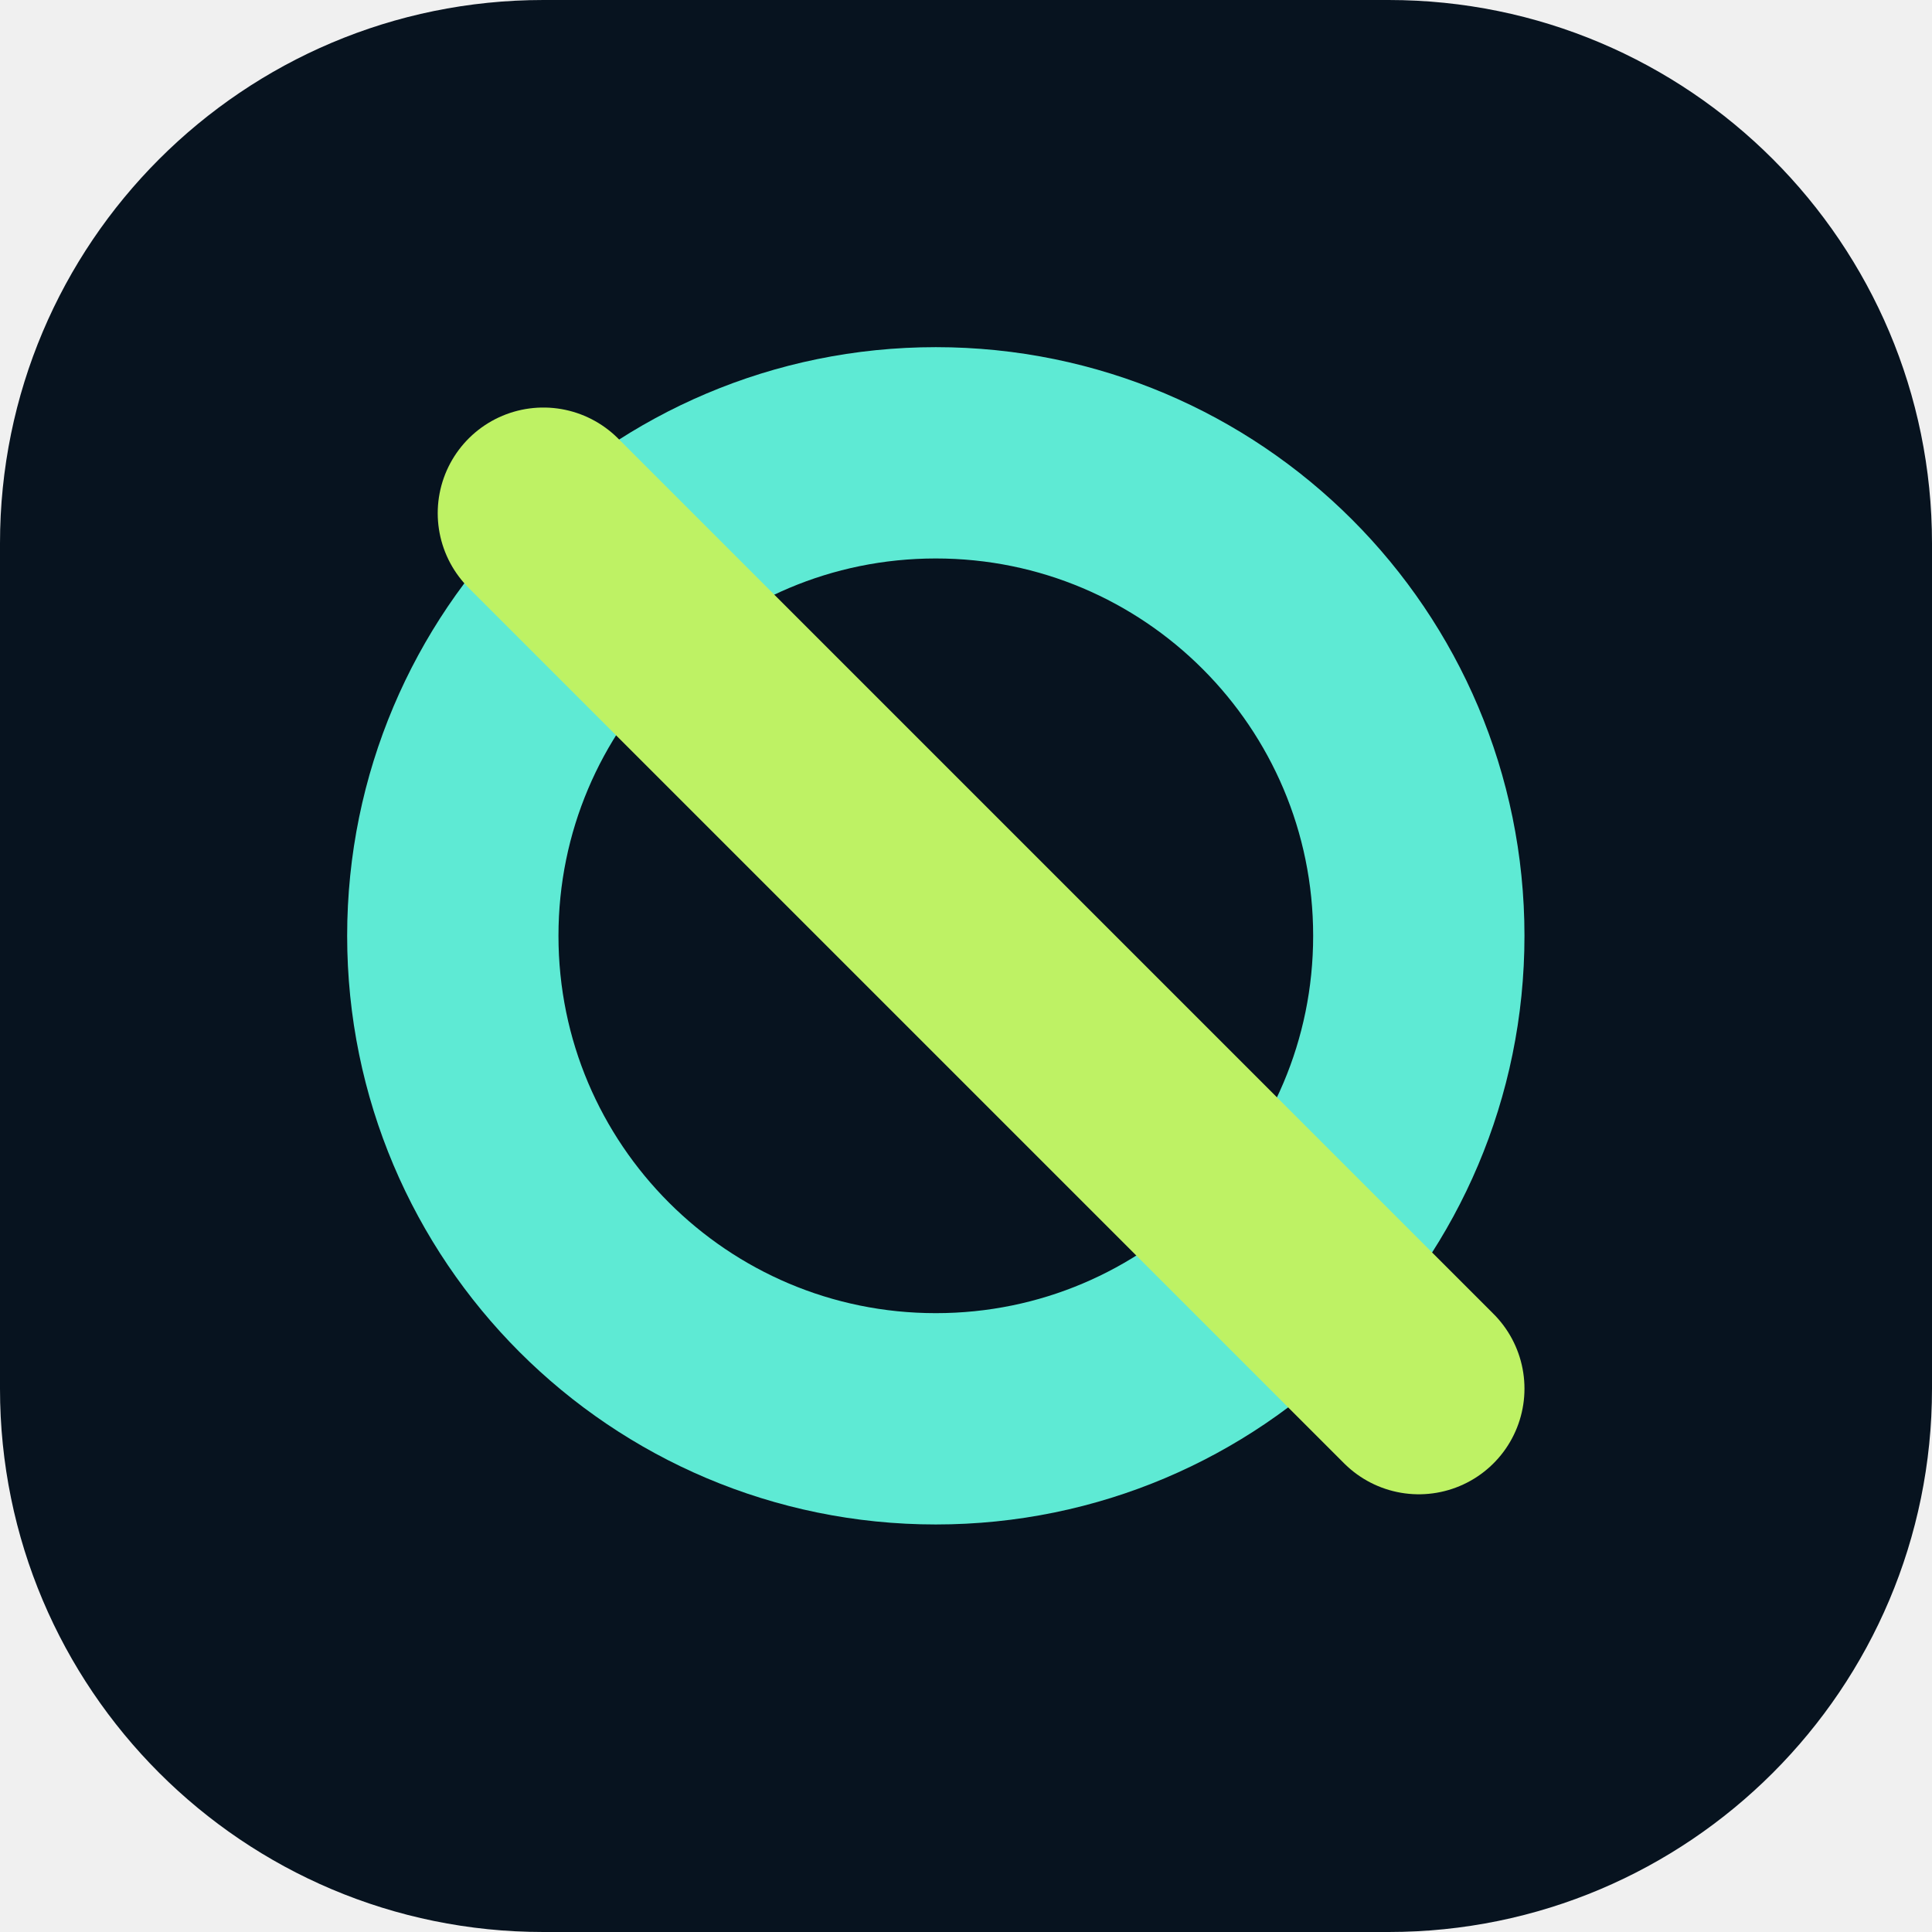
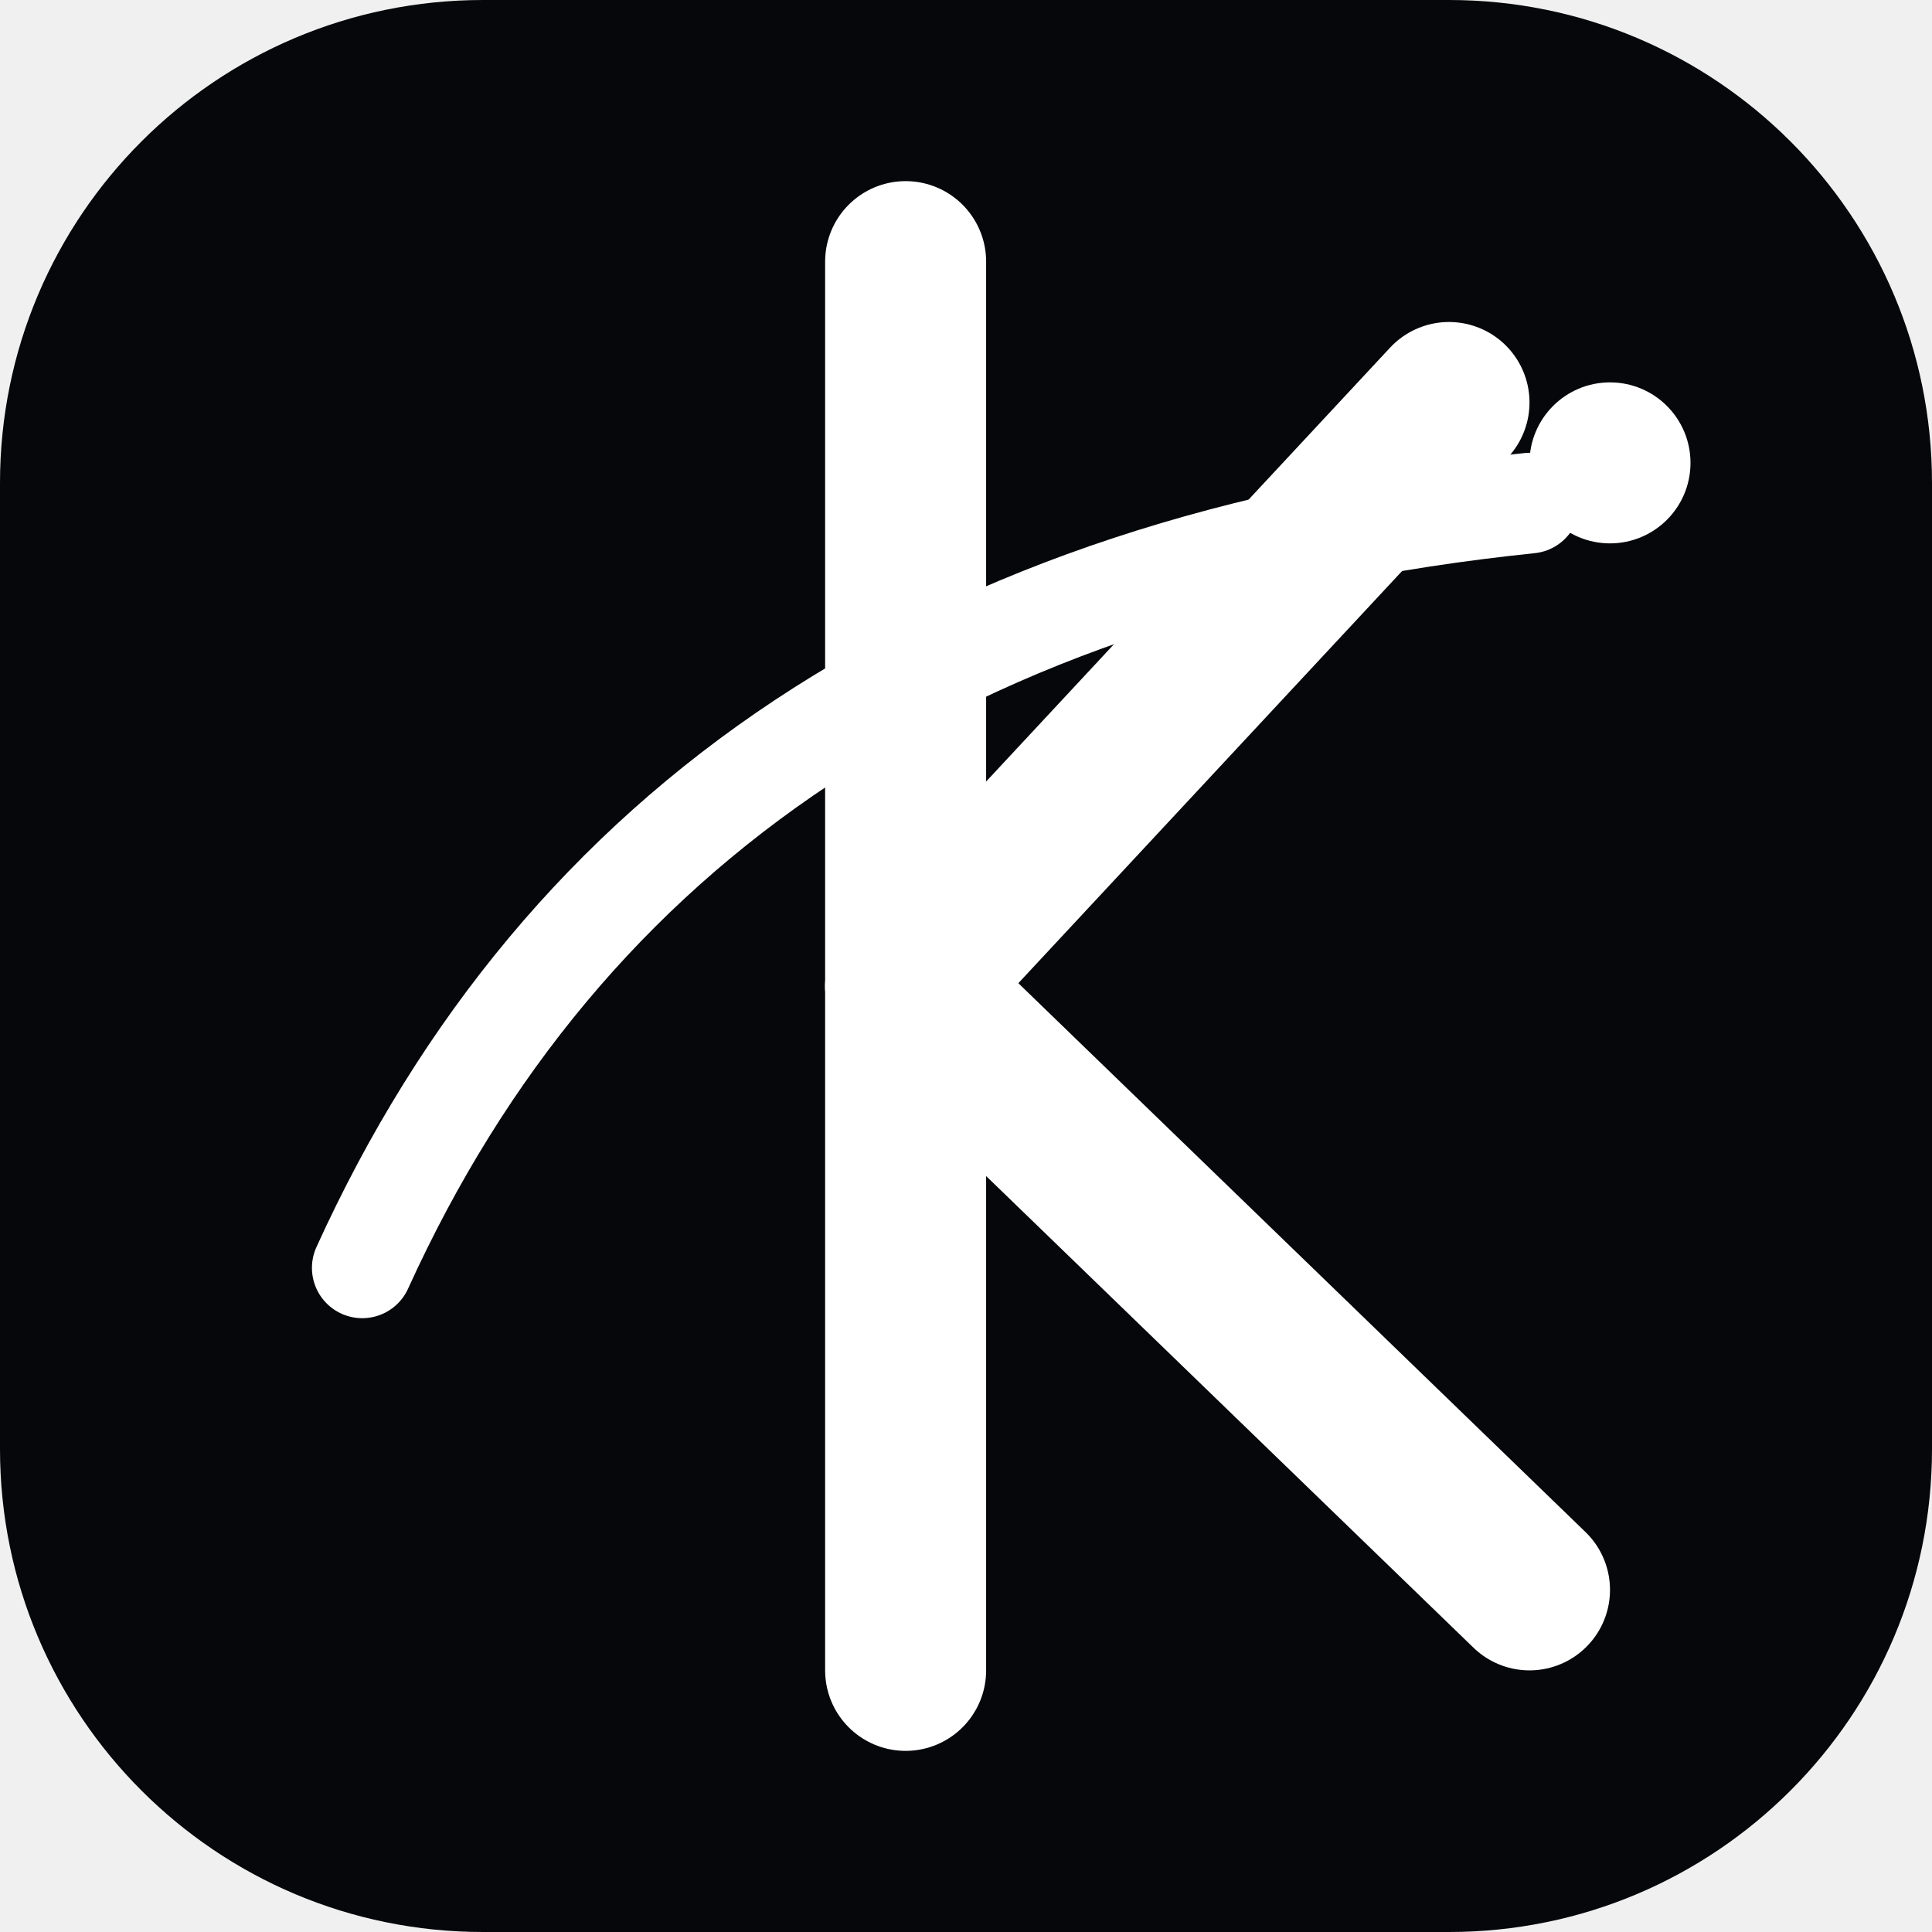
- <svg xmlns="http://www.w3.org/2000/svg" viewBox="0 0 64 64">
-   <rect width="64" height="64" rx="18" fill="#07131f" />
-   <circle cx="31" cy="31" r="16" fill="none" stroke="#5eead4" stroke-width="7" />
-   <path d="M18 17 47 46" stroke="#bef264" stroke-width="7" stroke-linecap="round" />
+ <svg xmlns="http://www.w3.org/2000/svg" viewBox="0 0 96 96">
+   <rect width="96" height="96" rx="24" fill="#05070A" />
+   <path d="M45 13v70" fill="none" stroke="#FFFFFF" stroke-linecap="round" stroke-width="8" />
+   <path d="M45 49 72 20" fill="none" stroke="#FFFFFF" stroke-linecap="round" stroke-width="8" />
+   <path d="M45 49 76 79" fill="none" stroke="#FFFFFF" stroke-linecap="round" stroke-width="8" />
+   <path d="M18 63c10-22 29-35 58-38" fill="none" stroke="#FFFFFF" stroke-linecap="round" stroke-width="5" />
+   <circle cx="80" cy="23" r="4" fill="#FFFFFF" />
</svg>
